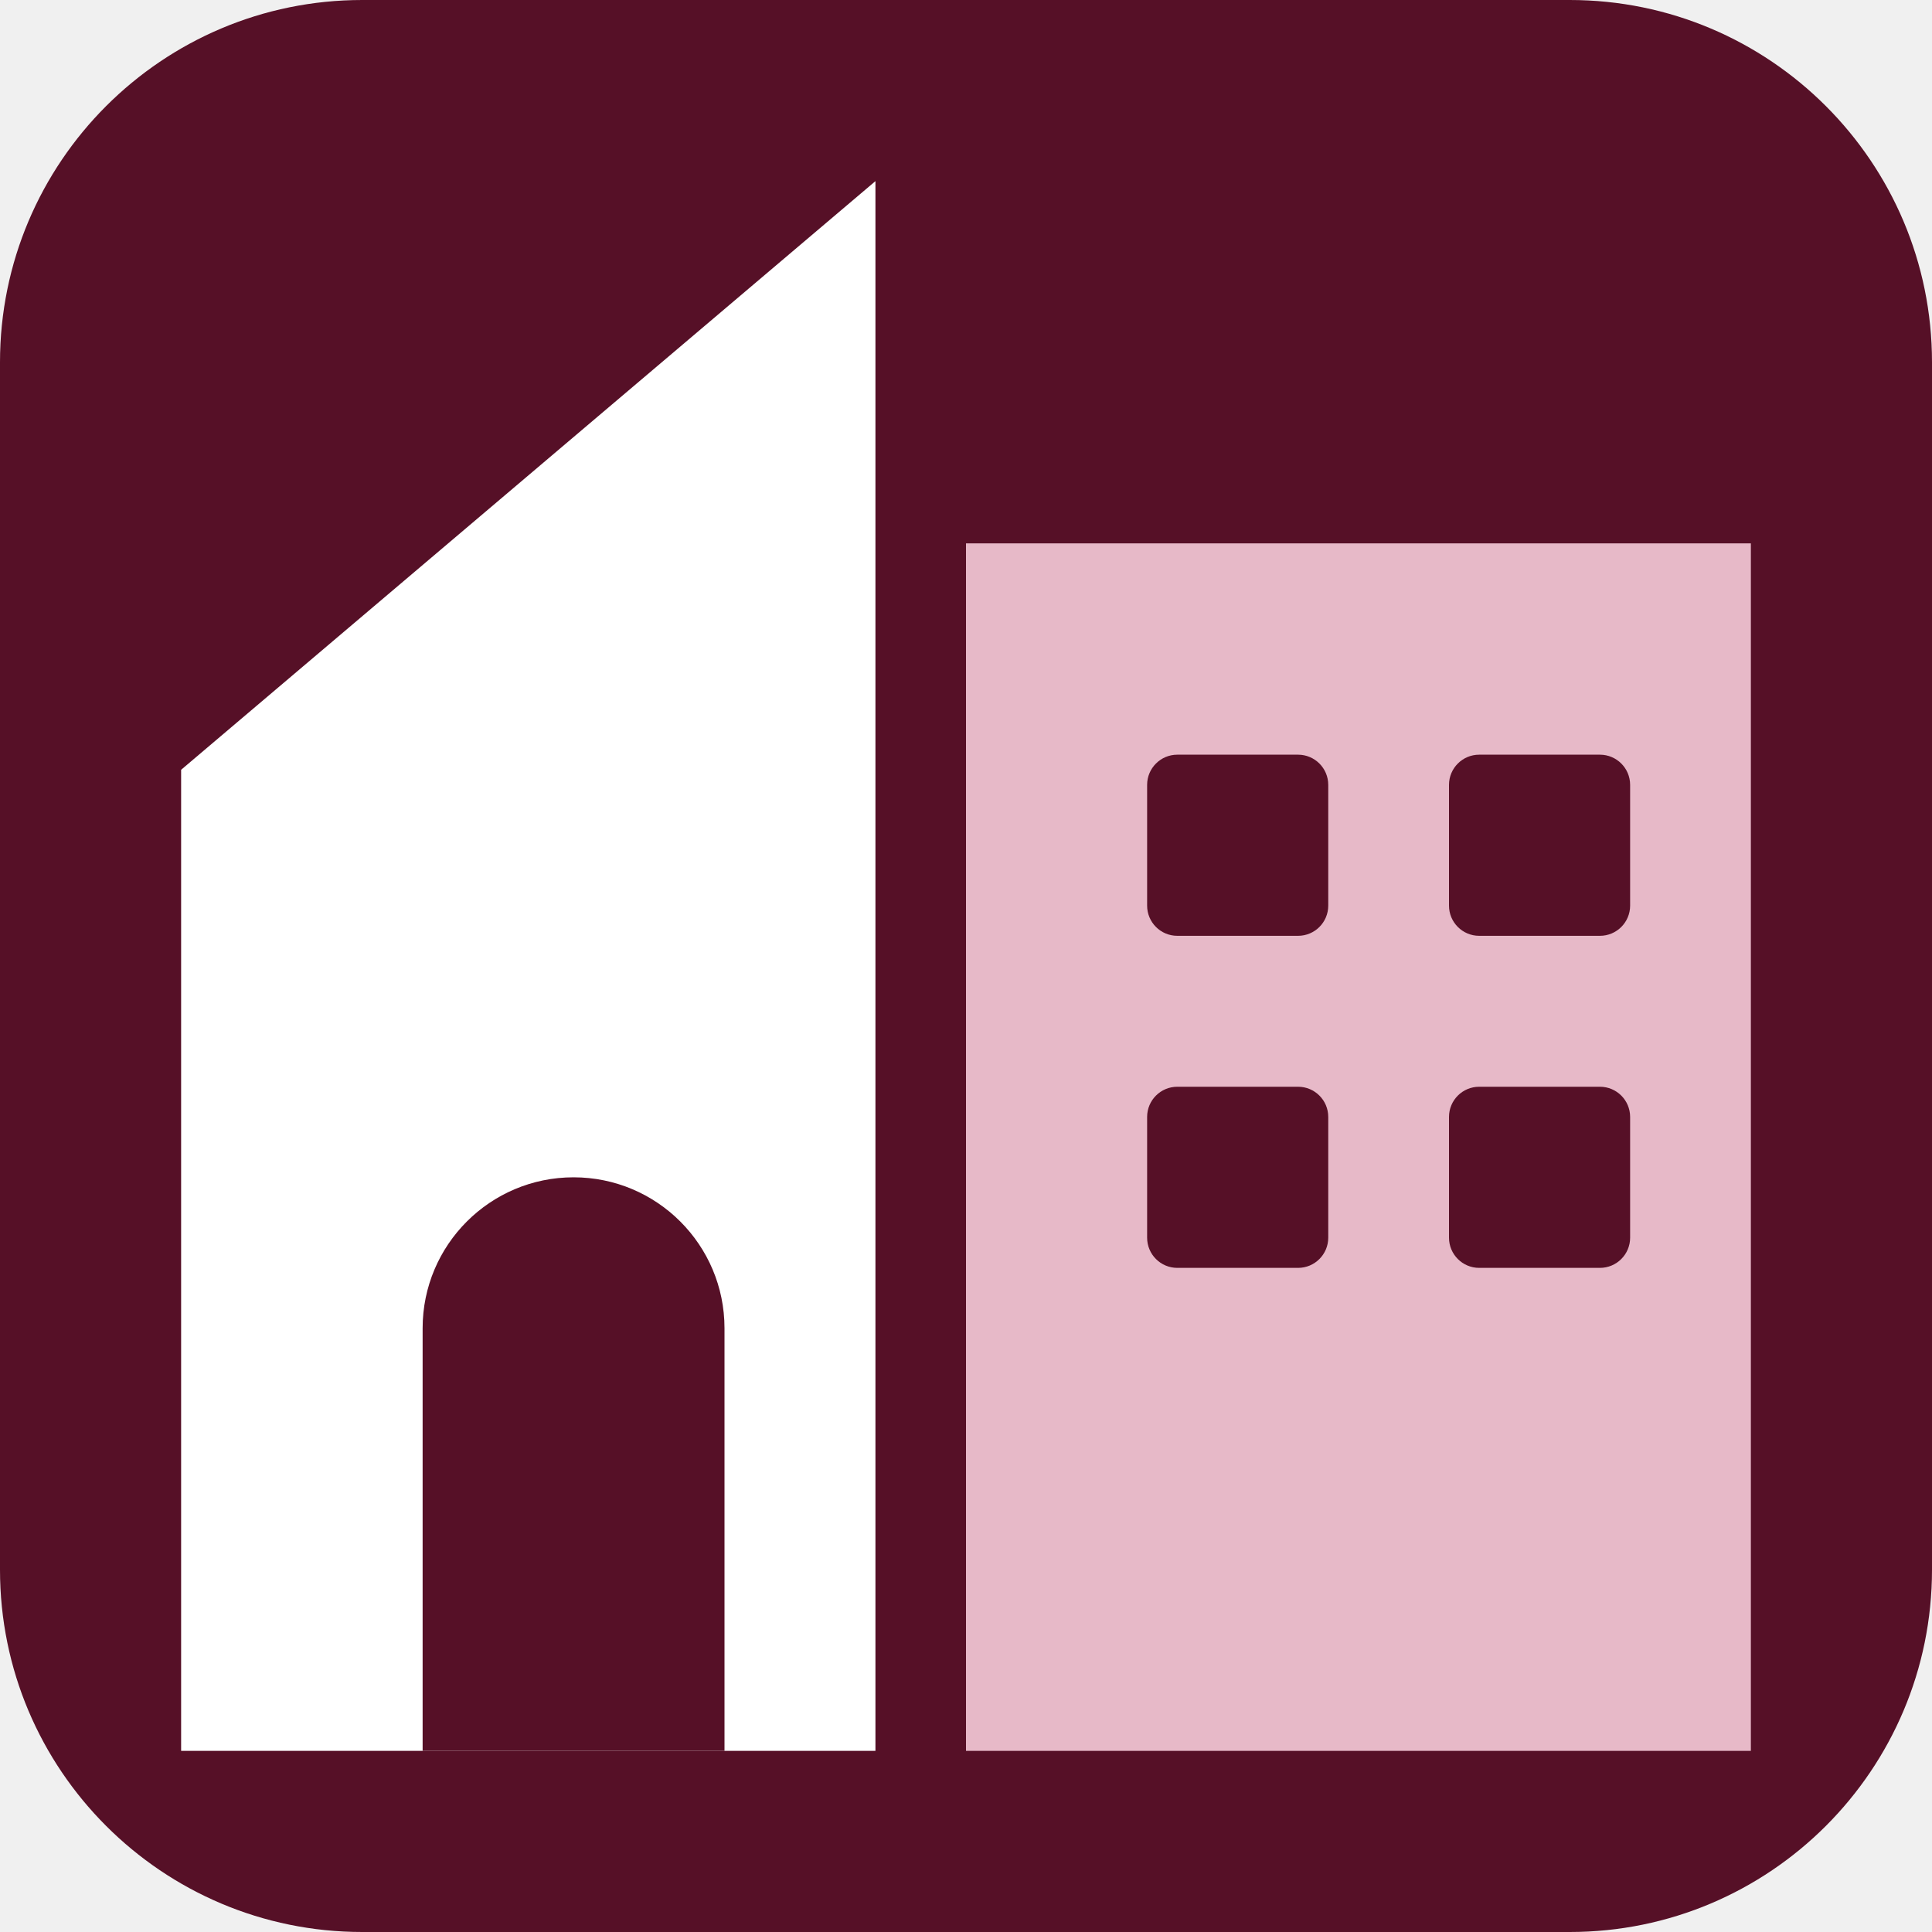
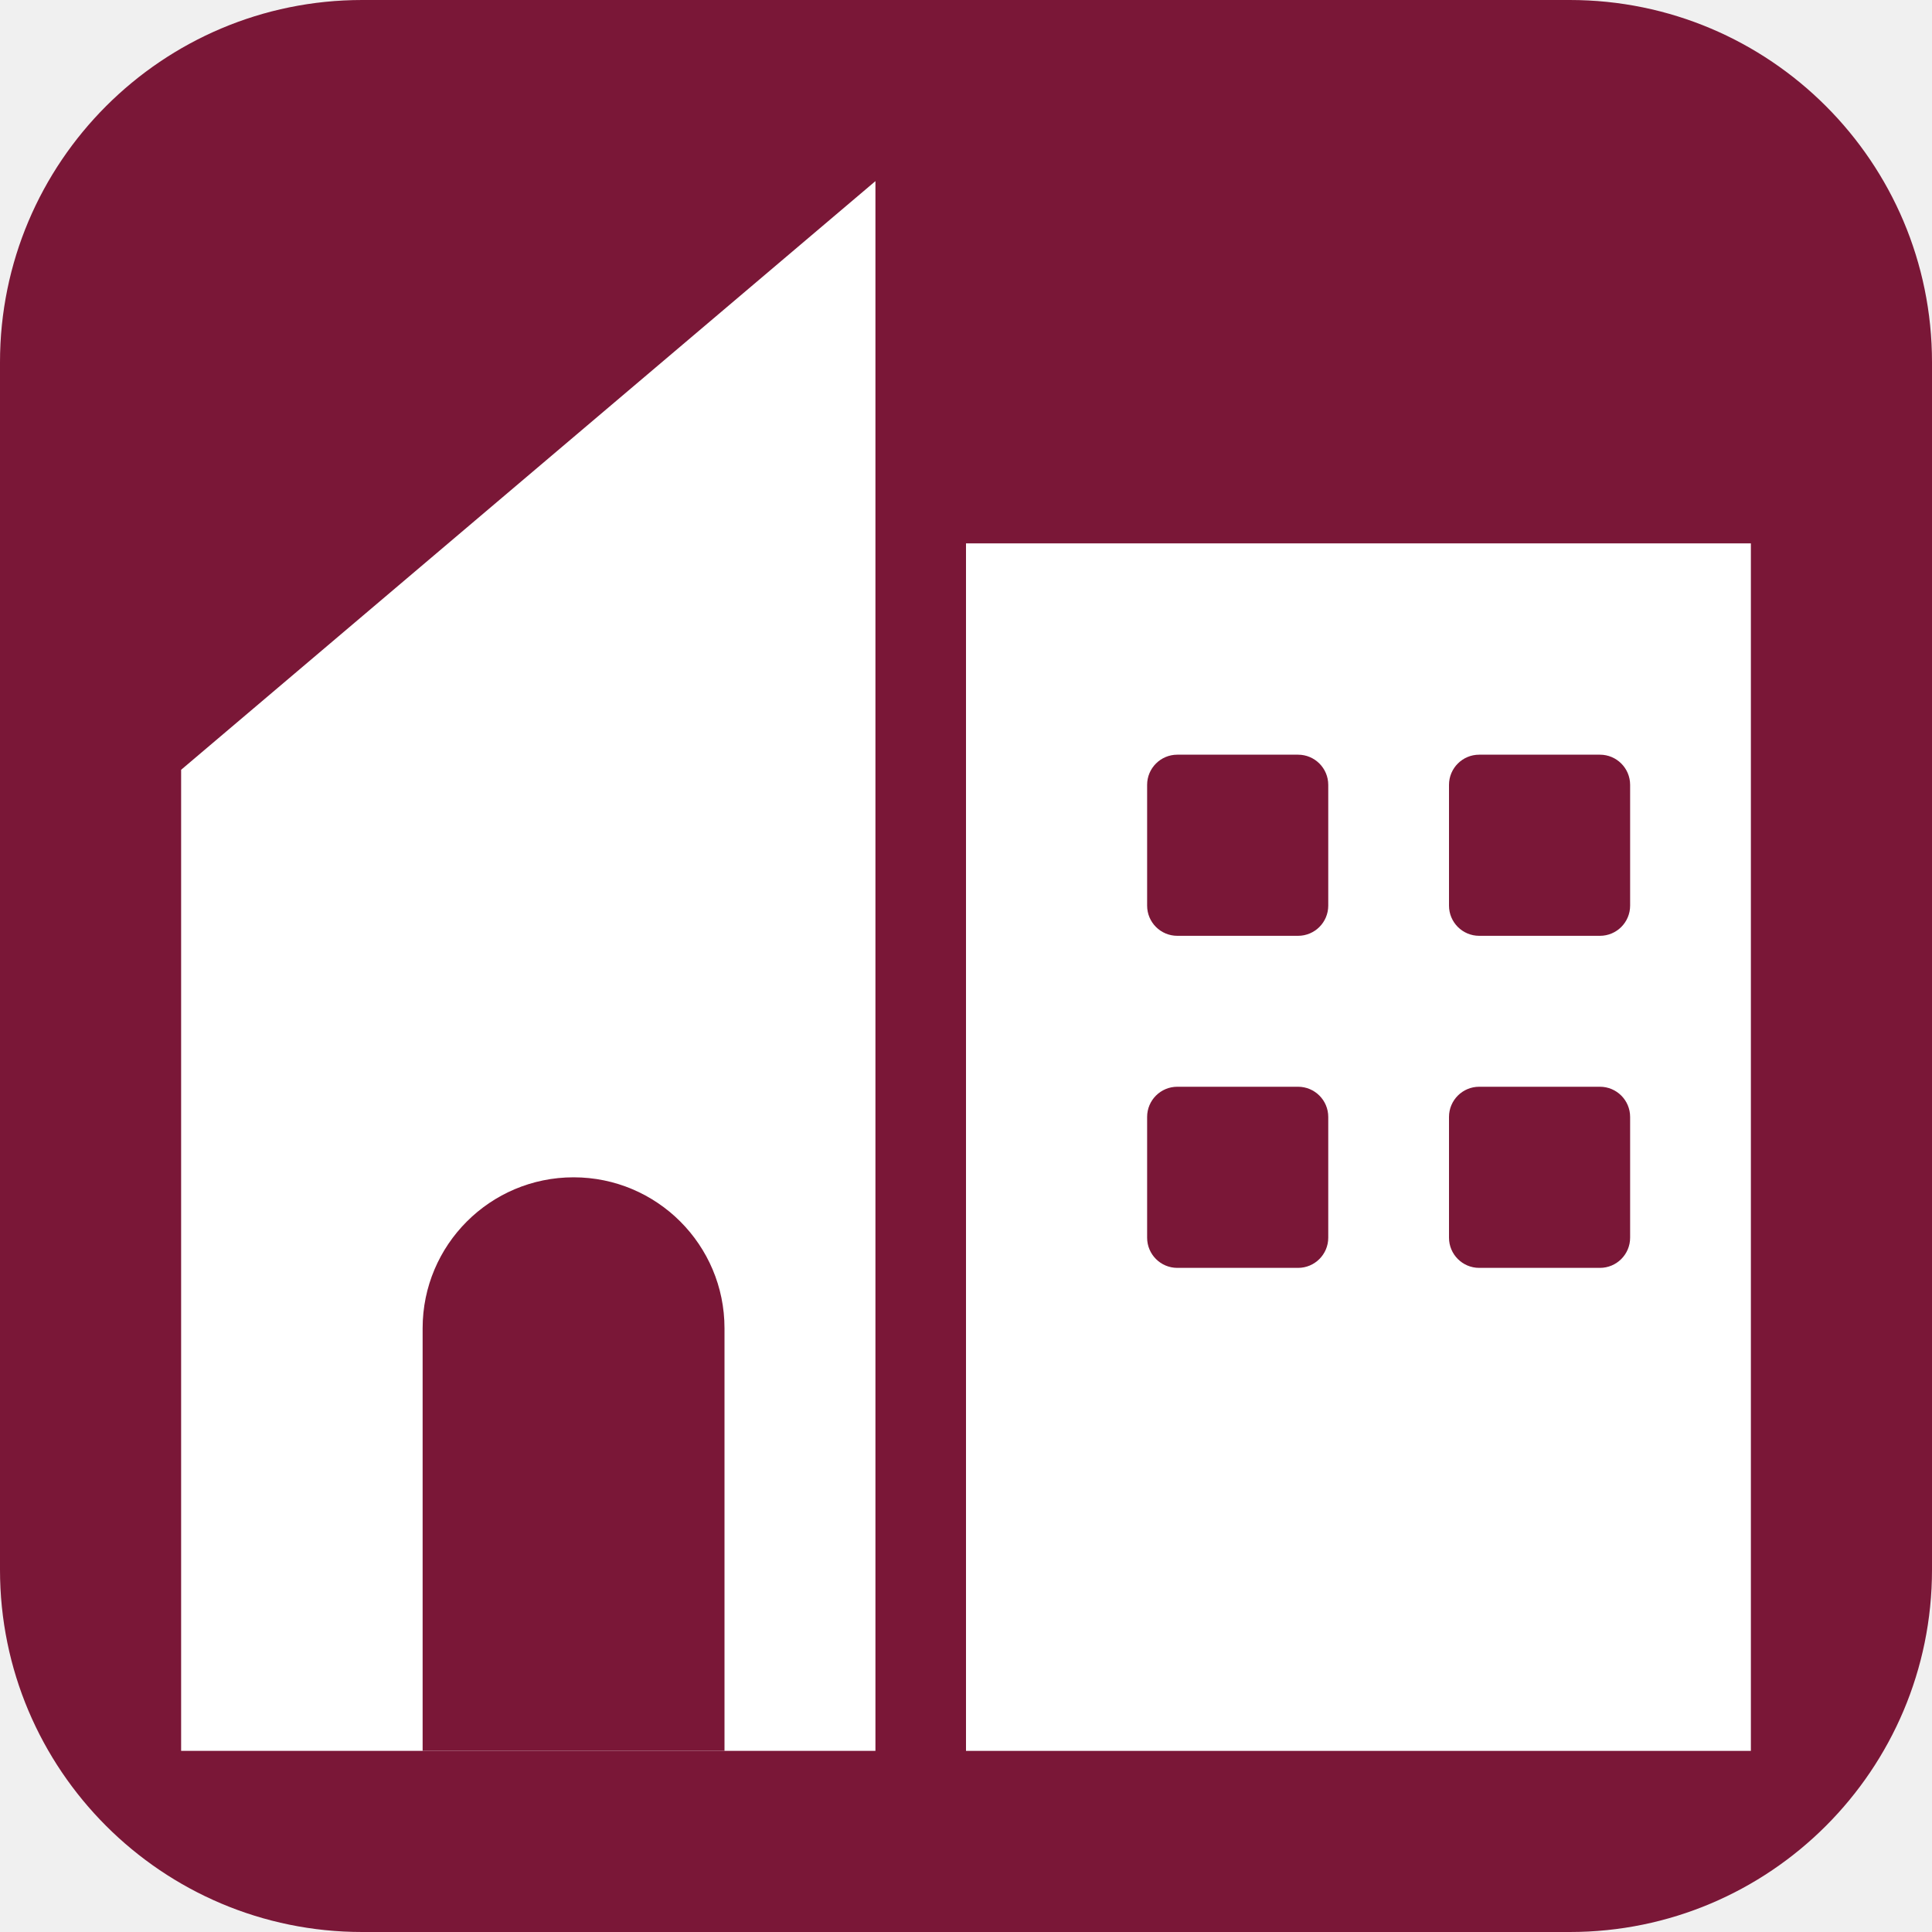
<svg xmlns="http://www.w3.org/2000/svg" viewBox="0 0 64 64">
-   <rect width="64" height="64" rx="12" fill="#561027" />
+   <rect width="64" height="64" rx="12" fill="#7a1737" />
  <path d="M6 58V25.5L29 6v52H6Z" fill="#fff" />
-   <path d="M32 58V18h26v40H32Z" fill="#e7b9c8" />
-   <g fill="#561027">
+   <path d="M32 58V18h26v40H32Z" fill="#fff" />
+   <g fill="#7a1737">
    <rect x="38" y="25" width="6" height="6" rx="1" />
    <rect x="48" y="25" width="6" height="6" rx="1" />
    <rect x="38" y="36" width="6" height="6" rx="1" />
    <rect x="48" y="36" width="6" height="6" rx="1" />
  </g>
-   <path d="M14 58V44a5 5 0 0 1 10 0v14H14Z" fill="#561027" />
+   <path d="M14 58V44a5 5 0 0 1 10 0v14H14Z" fill="#7a1737" />
</svg>
